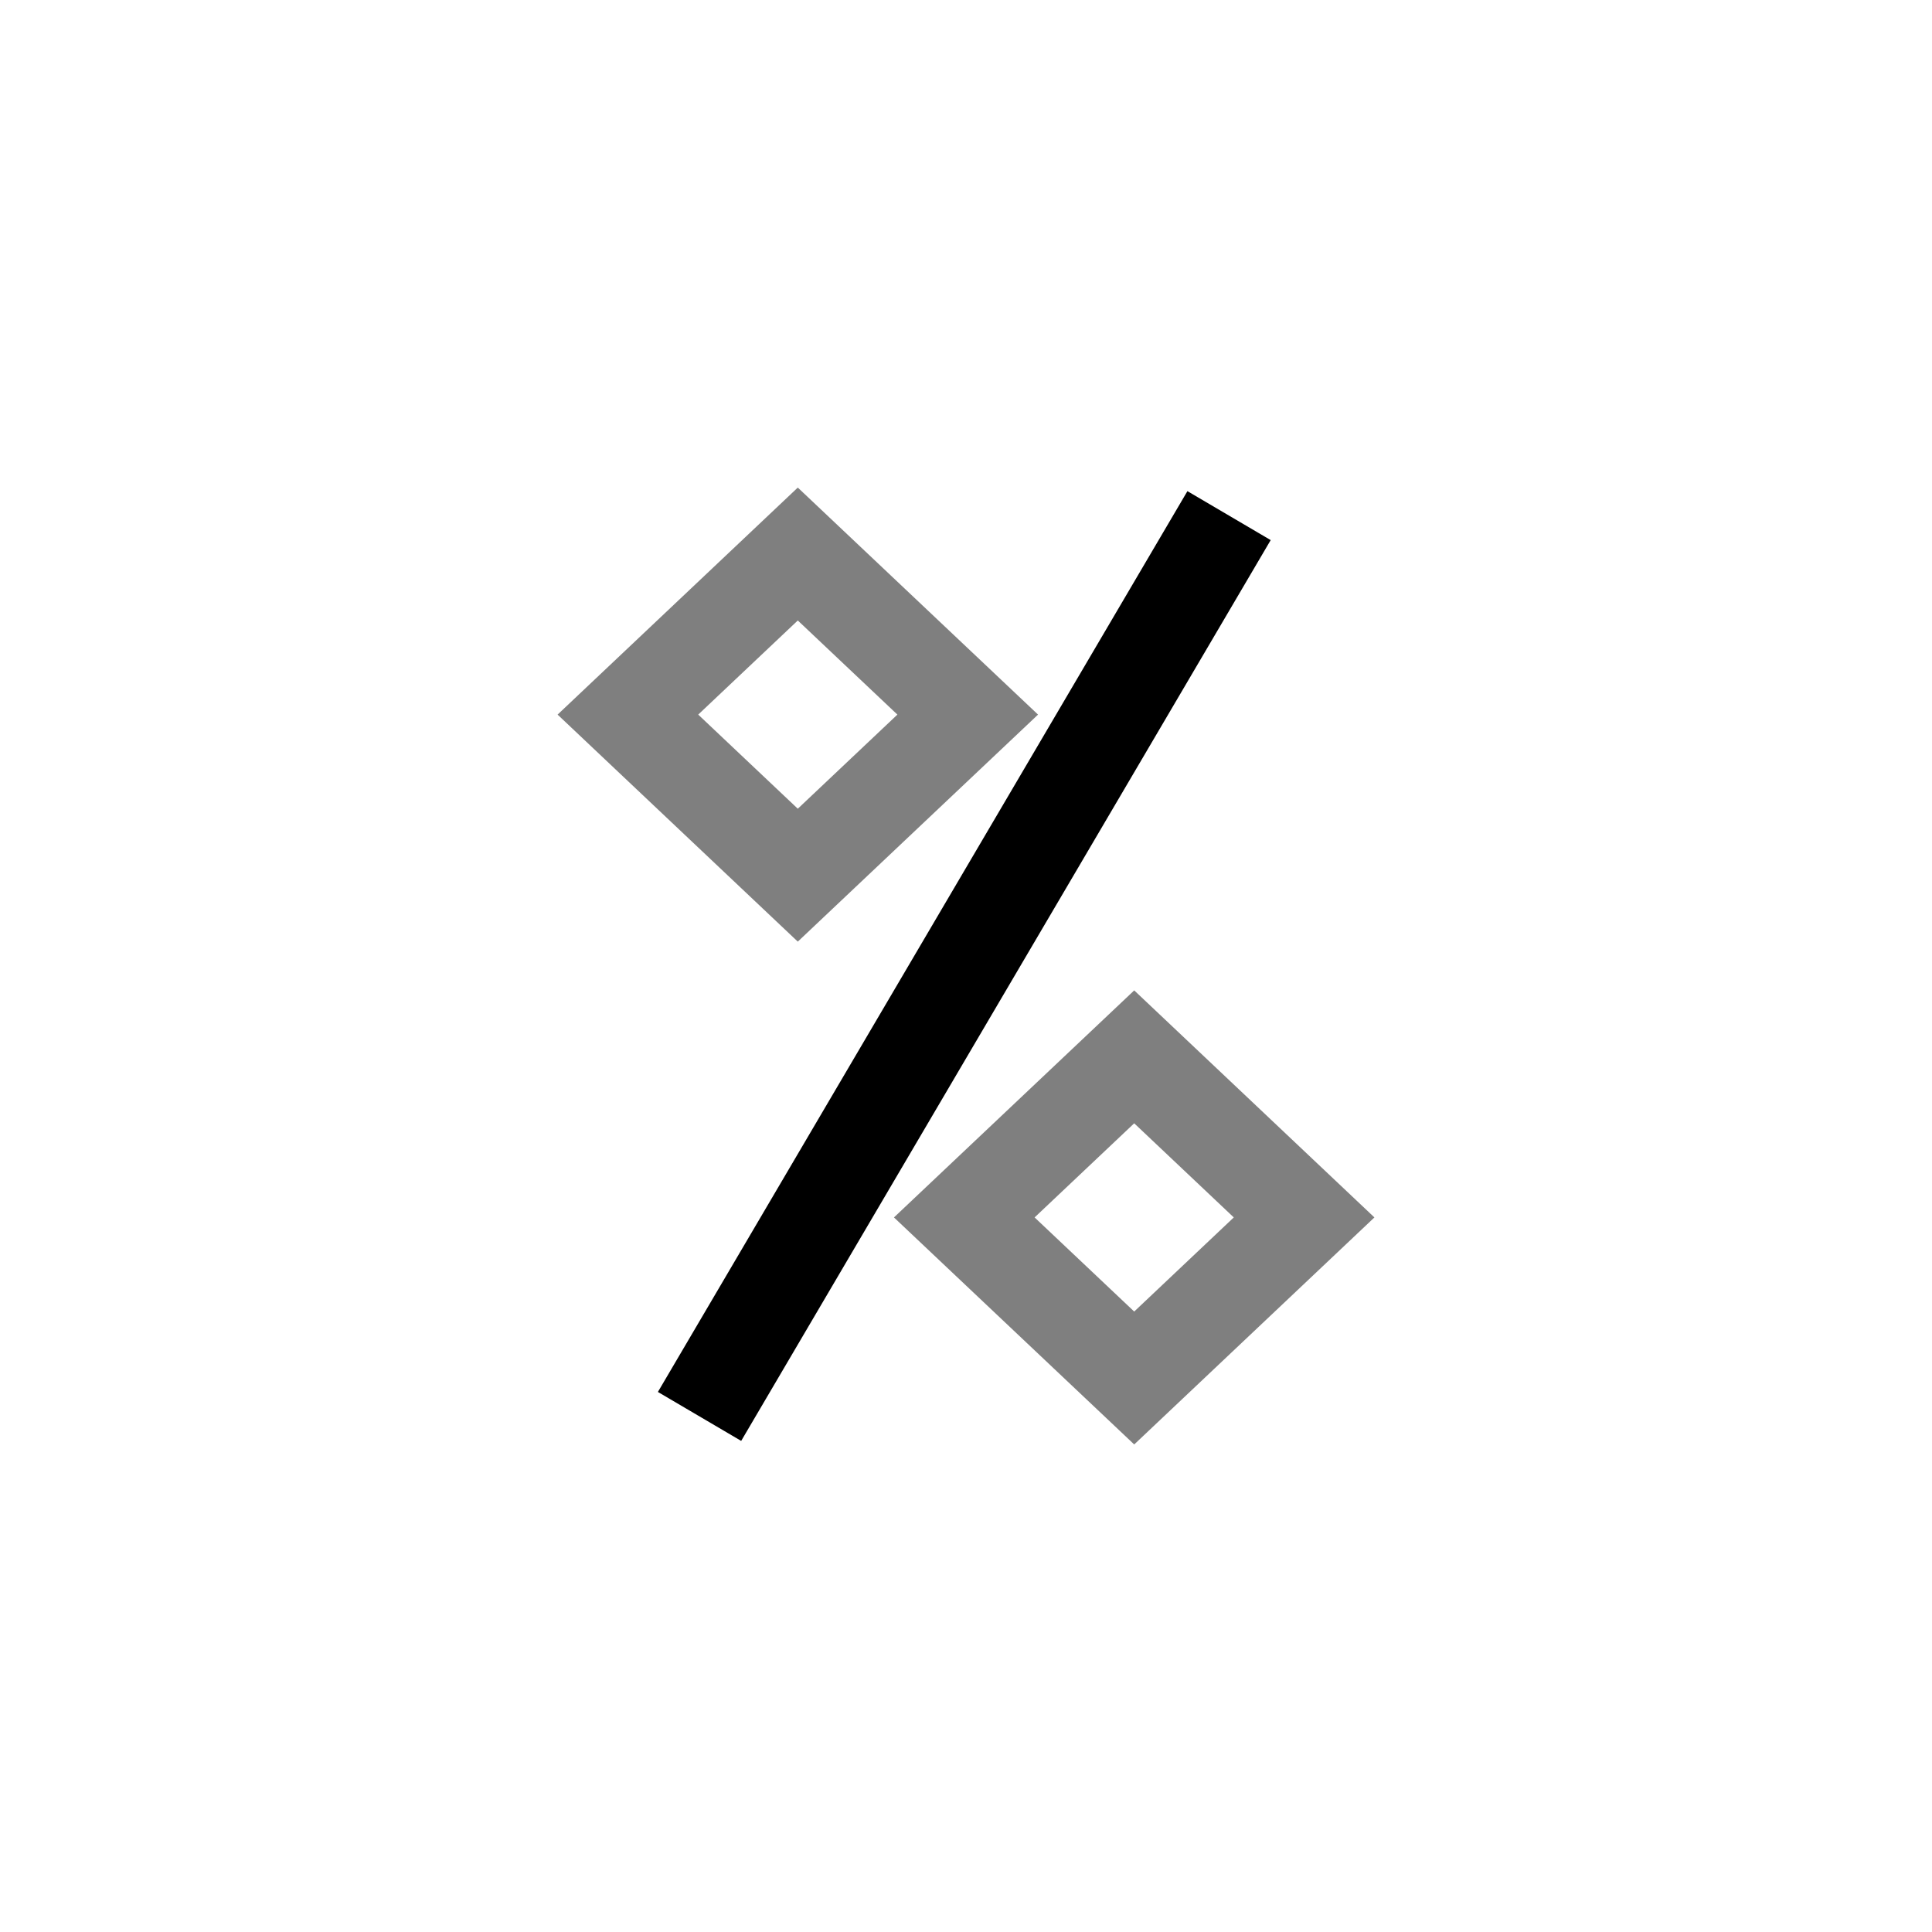
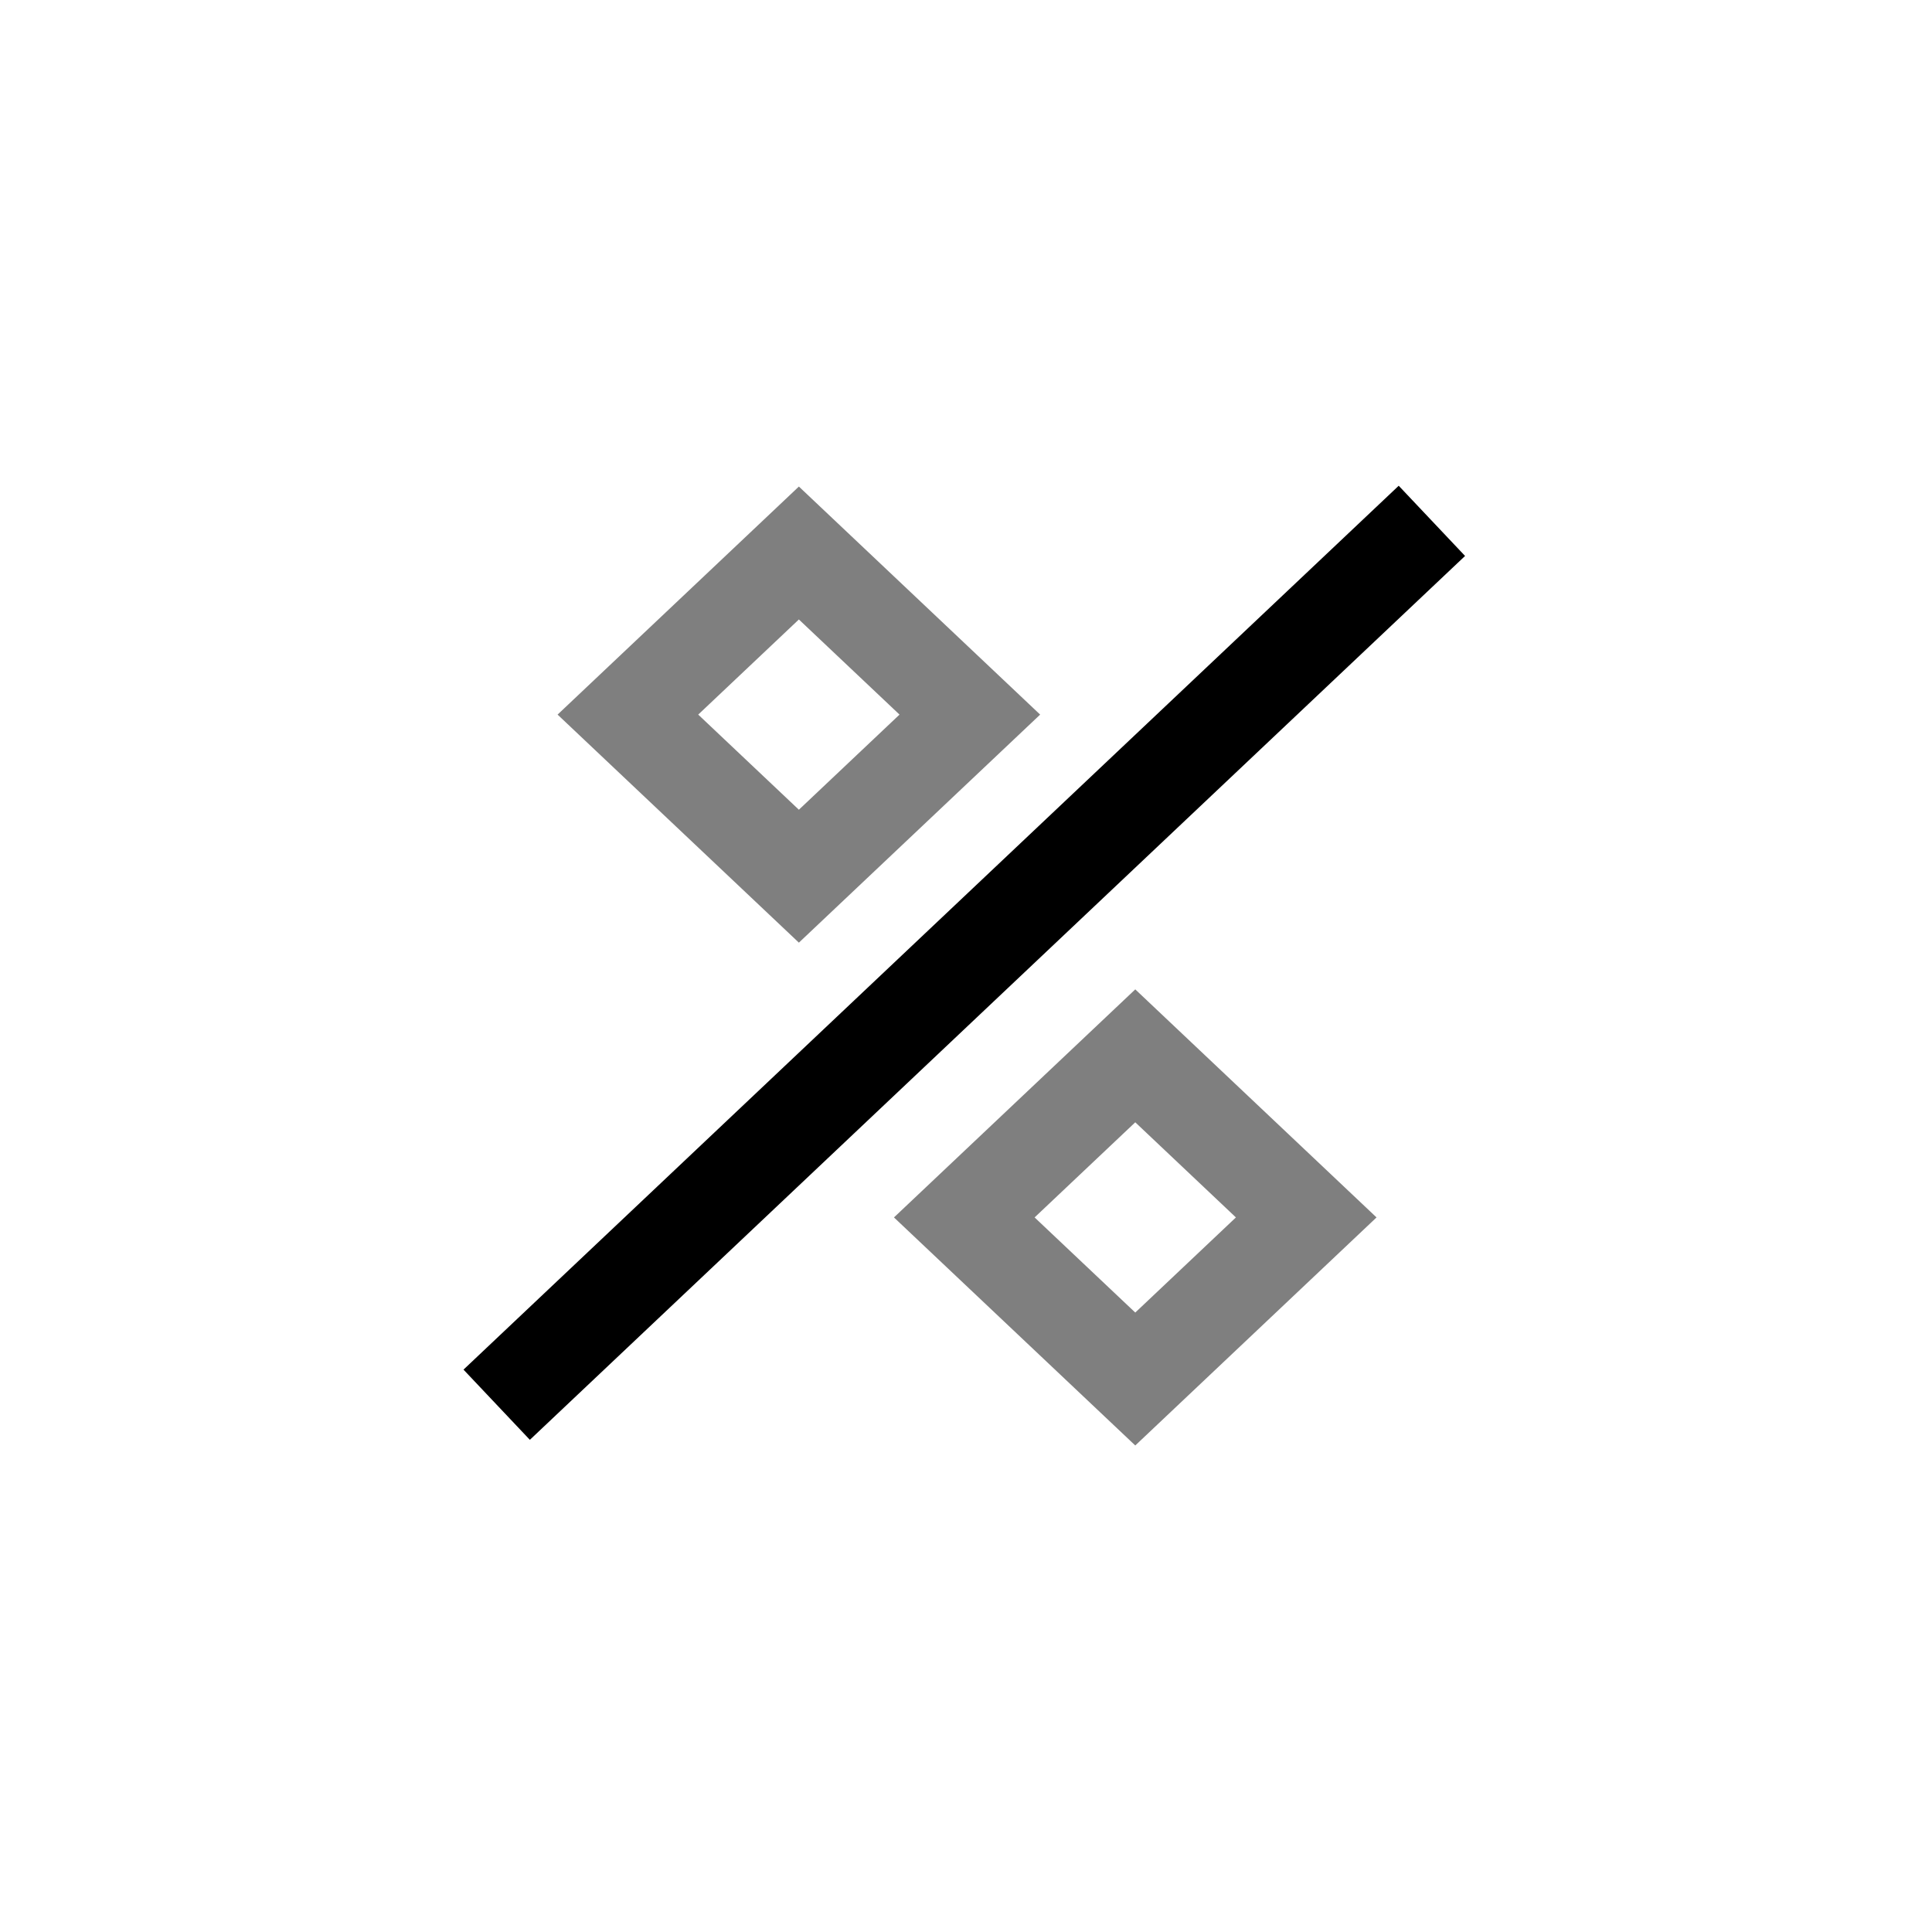
<svg viewBox="0 0 80 80" fill="none">
-   <path d="M49.879 23.075L29.98 56.927" stroke="currentColor" stroke-width="4" stroke-linecap="square" />
-   <path opacity="0.5" d="M26 29.59L33.035 22.941L40.071 29.59L33.035 36.239L26 29.59Z" stroke="currentColor" stroke-width="4" stroke-linecap="square" />
-   <path opacity="0.5" d="M39.929 50.411L46.965 43.762L54 50.411L46.965 57.06L39.929 50.411Z" stroke="currentColor" stroke-width="4" stroke-linecap="square" />
+   <path d="M57.838 22.941L22.02 56.793" stroke="currentColor" stroke-width="4" stroke-linecap="square" />
+   <path opacity="0.5" d="M26 29.59L33.08 22.899L40.159 29.59L33.08 36.281L26 29.59Z" stroke="currentColor" stroke-width="4" stroke-linecap="square" />
+   <path opacity="0.5" d="M39.929 50.411L47.009 43.72L54.088 50.411L47.009 57.102L39.929 50.411Z" stroke="currentColor" stroke-width="4" stroke-linecap="square" />
</svg>
